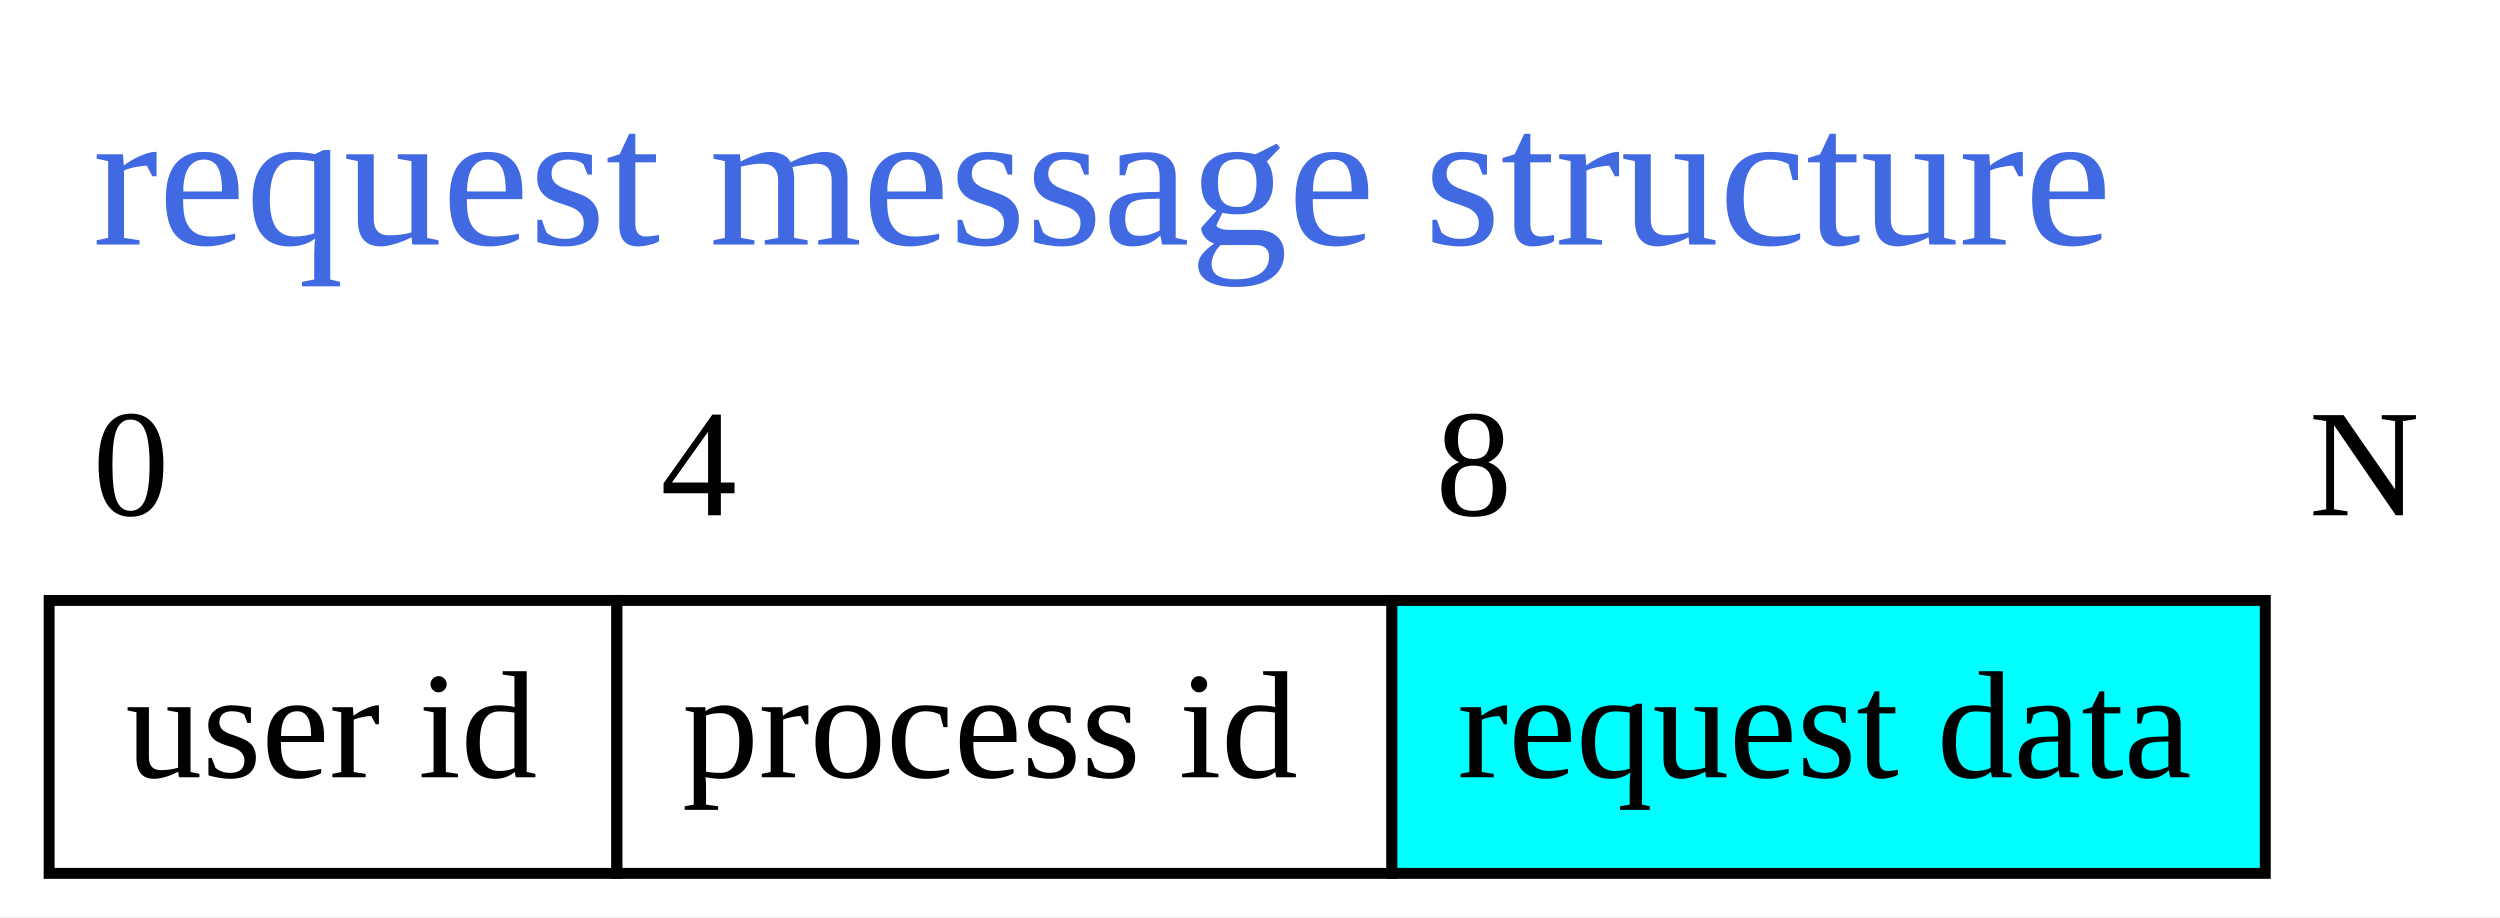
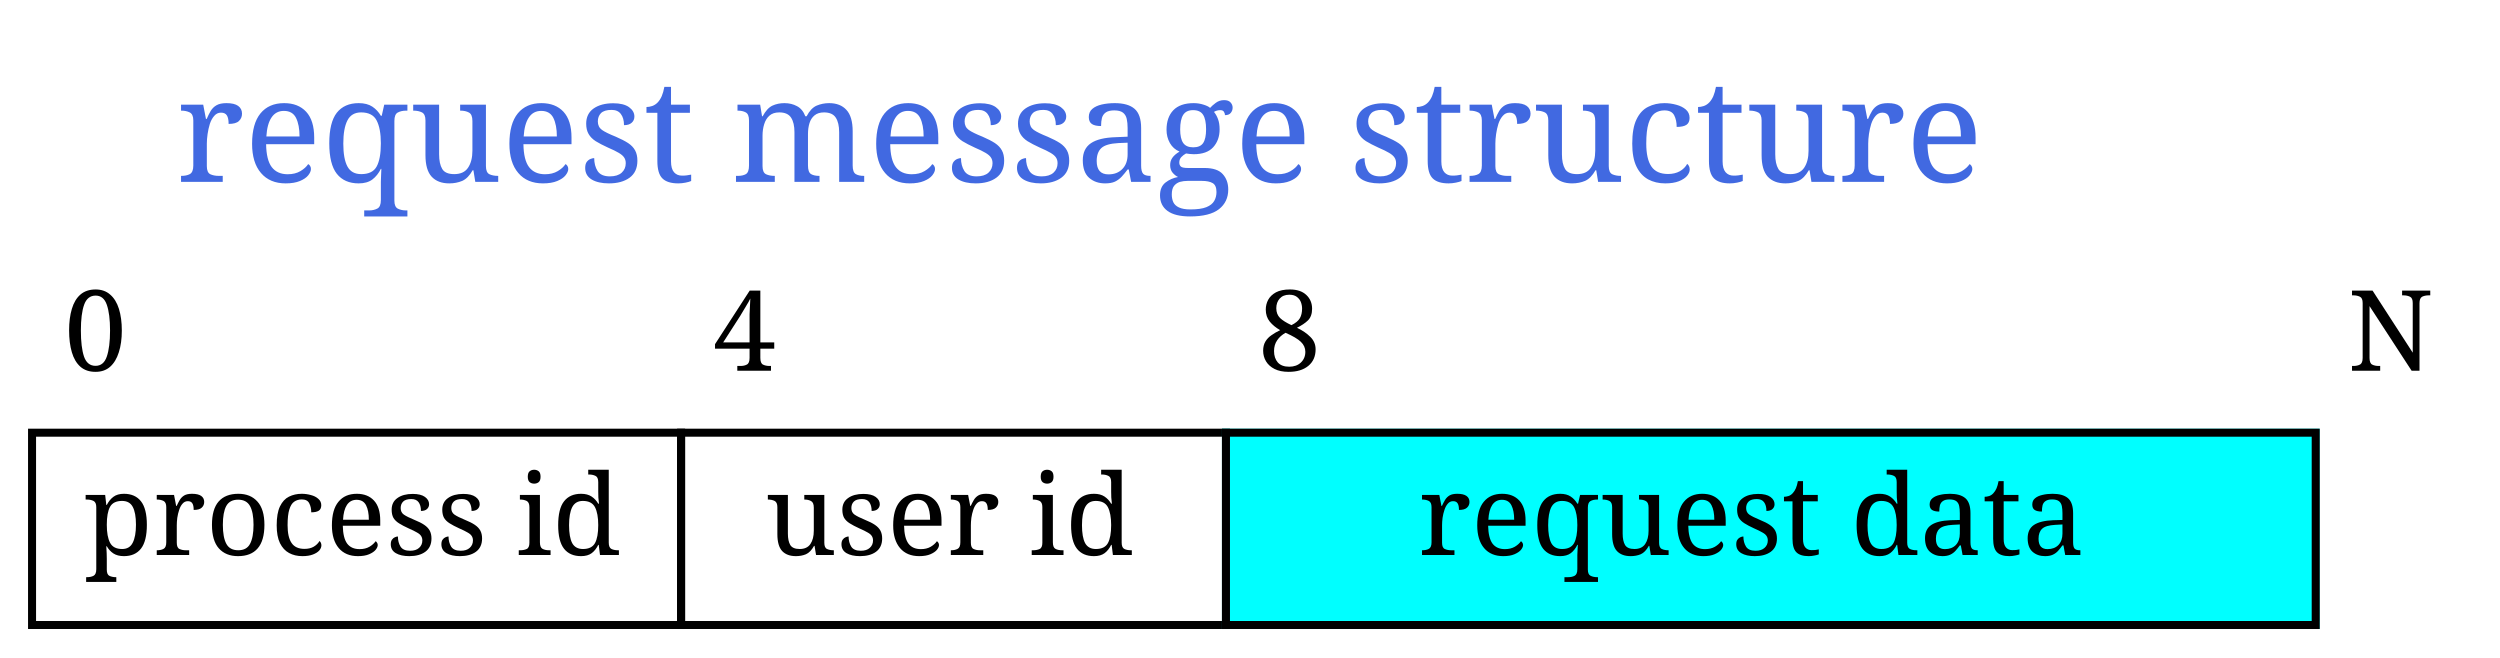
- <svg xmlns="http://www.w3.org/2000/svg" width="229pt" height="84pt" viewBox="0.00 0.00 229.00 84.00">
-   <g id="graph0" class="graph" transform="scale(1 1) rotate(0) translate(4 80)">
-     <polygon fill="white" stroke="none" points="-4,4 -4,-80 225,-80 225,4 -4,4" />
+ <svg xmlns="http://www.w3.org/2000/svg" width="312pt" height="82pt" viewBox="0.00 0.00 312.00 82.00">
+   <g id="graph1" class="graph" transform="scale(1 1) rotate(0) translate(4 78)">
+     <polygon fill="white" stroke="white" points="-4,5 -4,-78 309,-78 309,5 -4,5" />
    <g id="node1" class="node">
-       <text text-anchor="start" x="4.5" y="-57.6" font-family="Times New Roman,serif" font-size="18.00" fill="royalblue"> request message structure </text>
-       <text text-anchor="start" x="4.5" y="-32.8" font-family="Times New Roman,serif" font-size="14.00">0</text>
-       <text text-anchor="start" x="56.5" y="-32.8" font-family="Times New Roman,serif" font-size="14.00">4</text>
-       <text text-anchor="start" x="127.5" y="-32.8" font-family="Times New Roman,serif" font-size="14.00">8</text>
-       <text text-anchor="start" x="207.5" y="-32.8" font-family="Times New Roman,serif" font-size="14.00">N</text>
-       <polygon fill="none" stroke="black" points="0.5,-0 0.5,-25 52.5,-25 52.5,-0 0.5,-0" />
-       <text text-anchor="start" x="7.5" y="-8.8" font-family="Times New Roman,serif" font-size="14.00">user id</text>
-       <polygon fill="none" stroke="black" points="52.5,-0 52.5,-25 123.5,-25 123.5,-0 52.5,-0" />
-       <text text-anchor="start" x="58.5" y="-8.8" font-family="Times New Roman,serif" font-size="14.00">process id</text>
-       <polygon fill="cyan" stroke="none" points="123.5,-0 123.5,-25 203.5,-25 203.5,-0 123.5,-0" />
-       <polygon fill="none" stroke="black" points="123.5,-0 123.5,-25 203.5,-25 203.5,-0 123.5,-0" />
-       <text text-anchor="start" x="129.5" y="-8.8" font-family="Times New Roman,serif" font-size="14.00">request data</text>
+       <text text-anchor="start" x="18" y="-55.3" font-family="Times Roman,serif" font-size="18.00" fill="royalblue"> request message structure </text>
+       <text text-anchor="start" x="4" y="-31.733" font-family="Times Roman,serif" font-size="14.00">0</text>
+       <text text-anchor="start" x="85" y="-31.733" font-family="Times Roman,serif" font-size="14.00">4</text>
+       <text text-anchor="start" x="153" y="-31.733" font-family="Times Roman,serif" font-size="14.00">8</text>
+       <text text-anchor="start" x="289" y="-31.733" font-family="Times Roman,serif" font-size="14.00">N</text>
+       <polygon fill="none" stroke="black" points="0,-0 0,-24 81,-24 81,-0 0,-0" />
+       <text text-anchor="start" x="6.5" y="-8.733" font-family="Times Roman,serif" font-size="14.00">process id</text>
+       <polygon fill="none" stroke="black" points="81,-0 81,-24 149,-24 149,-0 81,-0" />
+       <text text-anchor="start" x="91.5" y="-8.733" font-family="Times Roman,serif" font-size="14.00">user id</text>
+       <polygon fill="cyan" stroke="cyan" points="149,-0 149,-24 285,-24 285,-0 149,-0" />
+       <polygon fill="none" stroke="black" points="149,-0 149,-24 285,-24 285,-0 149,-0" />
+       <text text-anchor="start" x="173" y="-8.733" font-family="Times Roman,serif" font-size="14.00">request data</text>
    </g>
  </g>
</svg>
